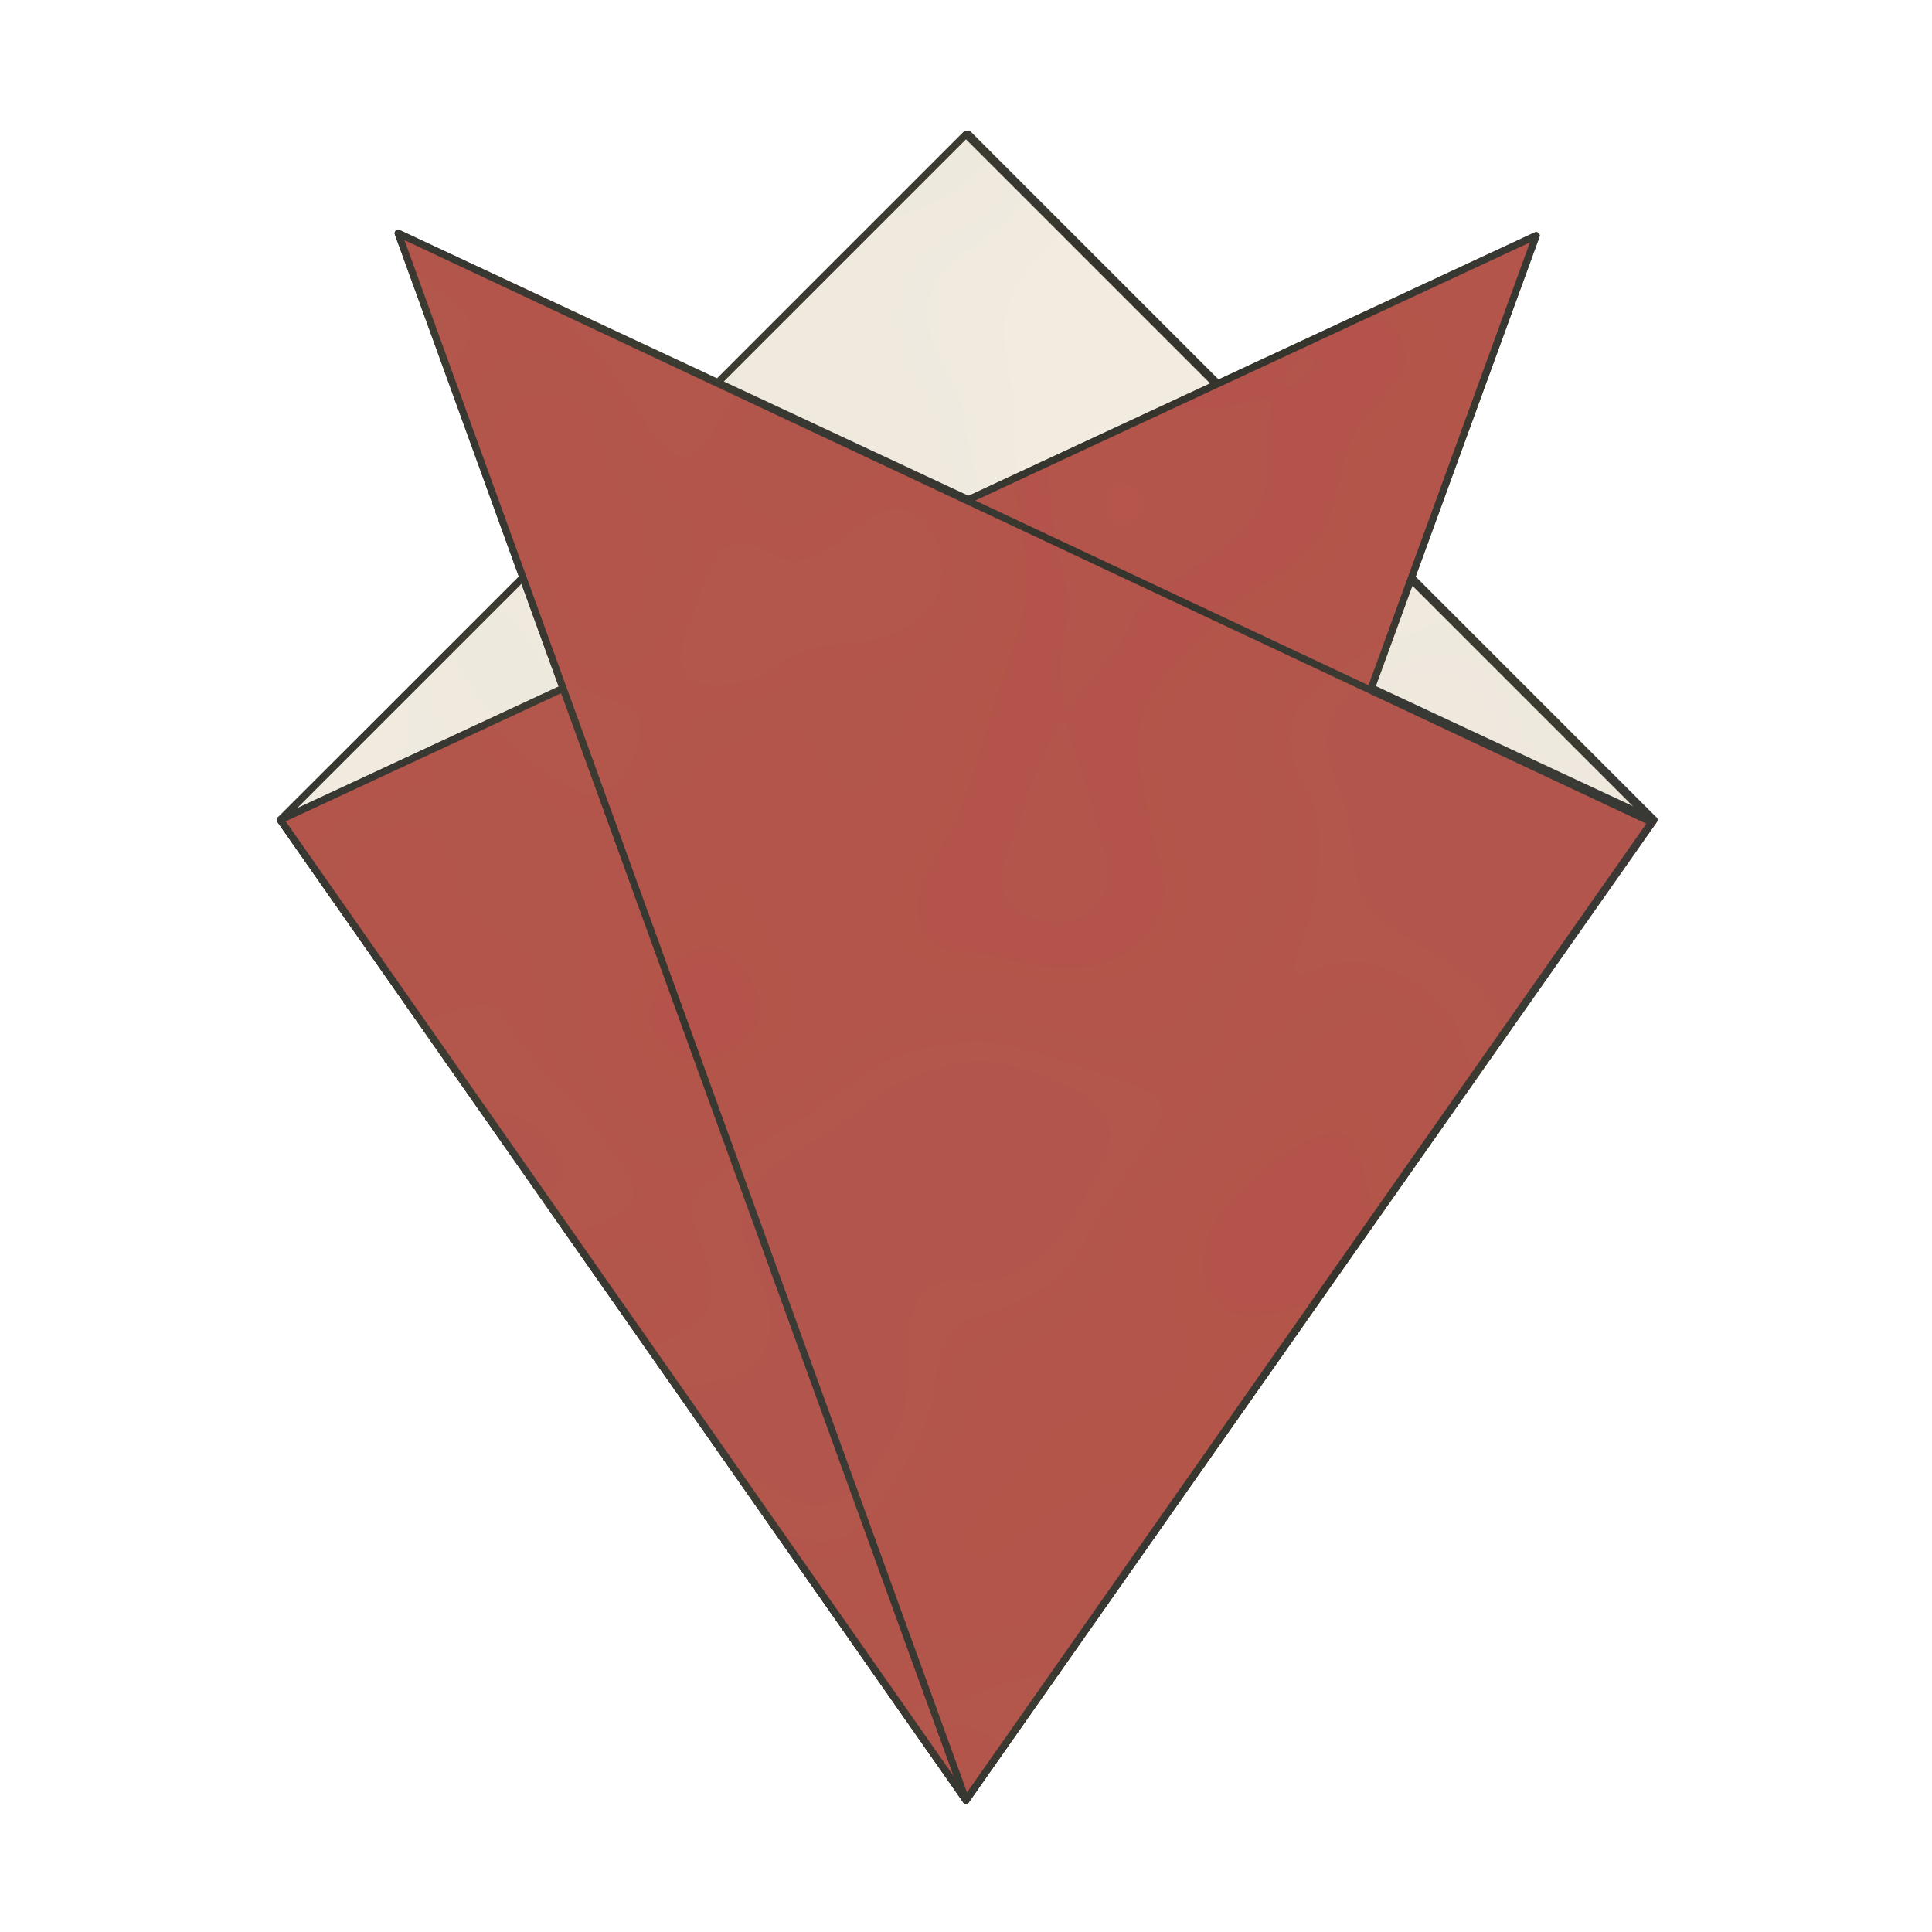
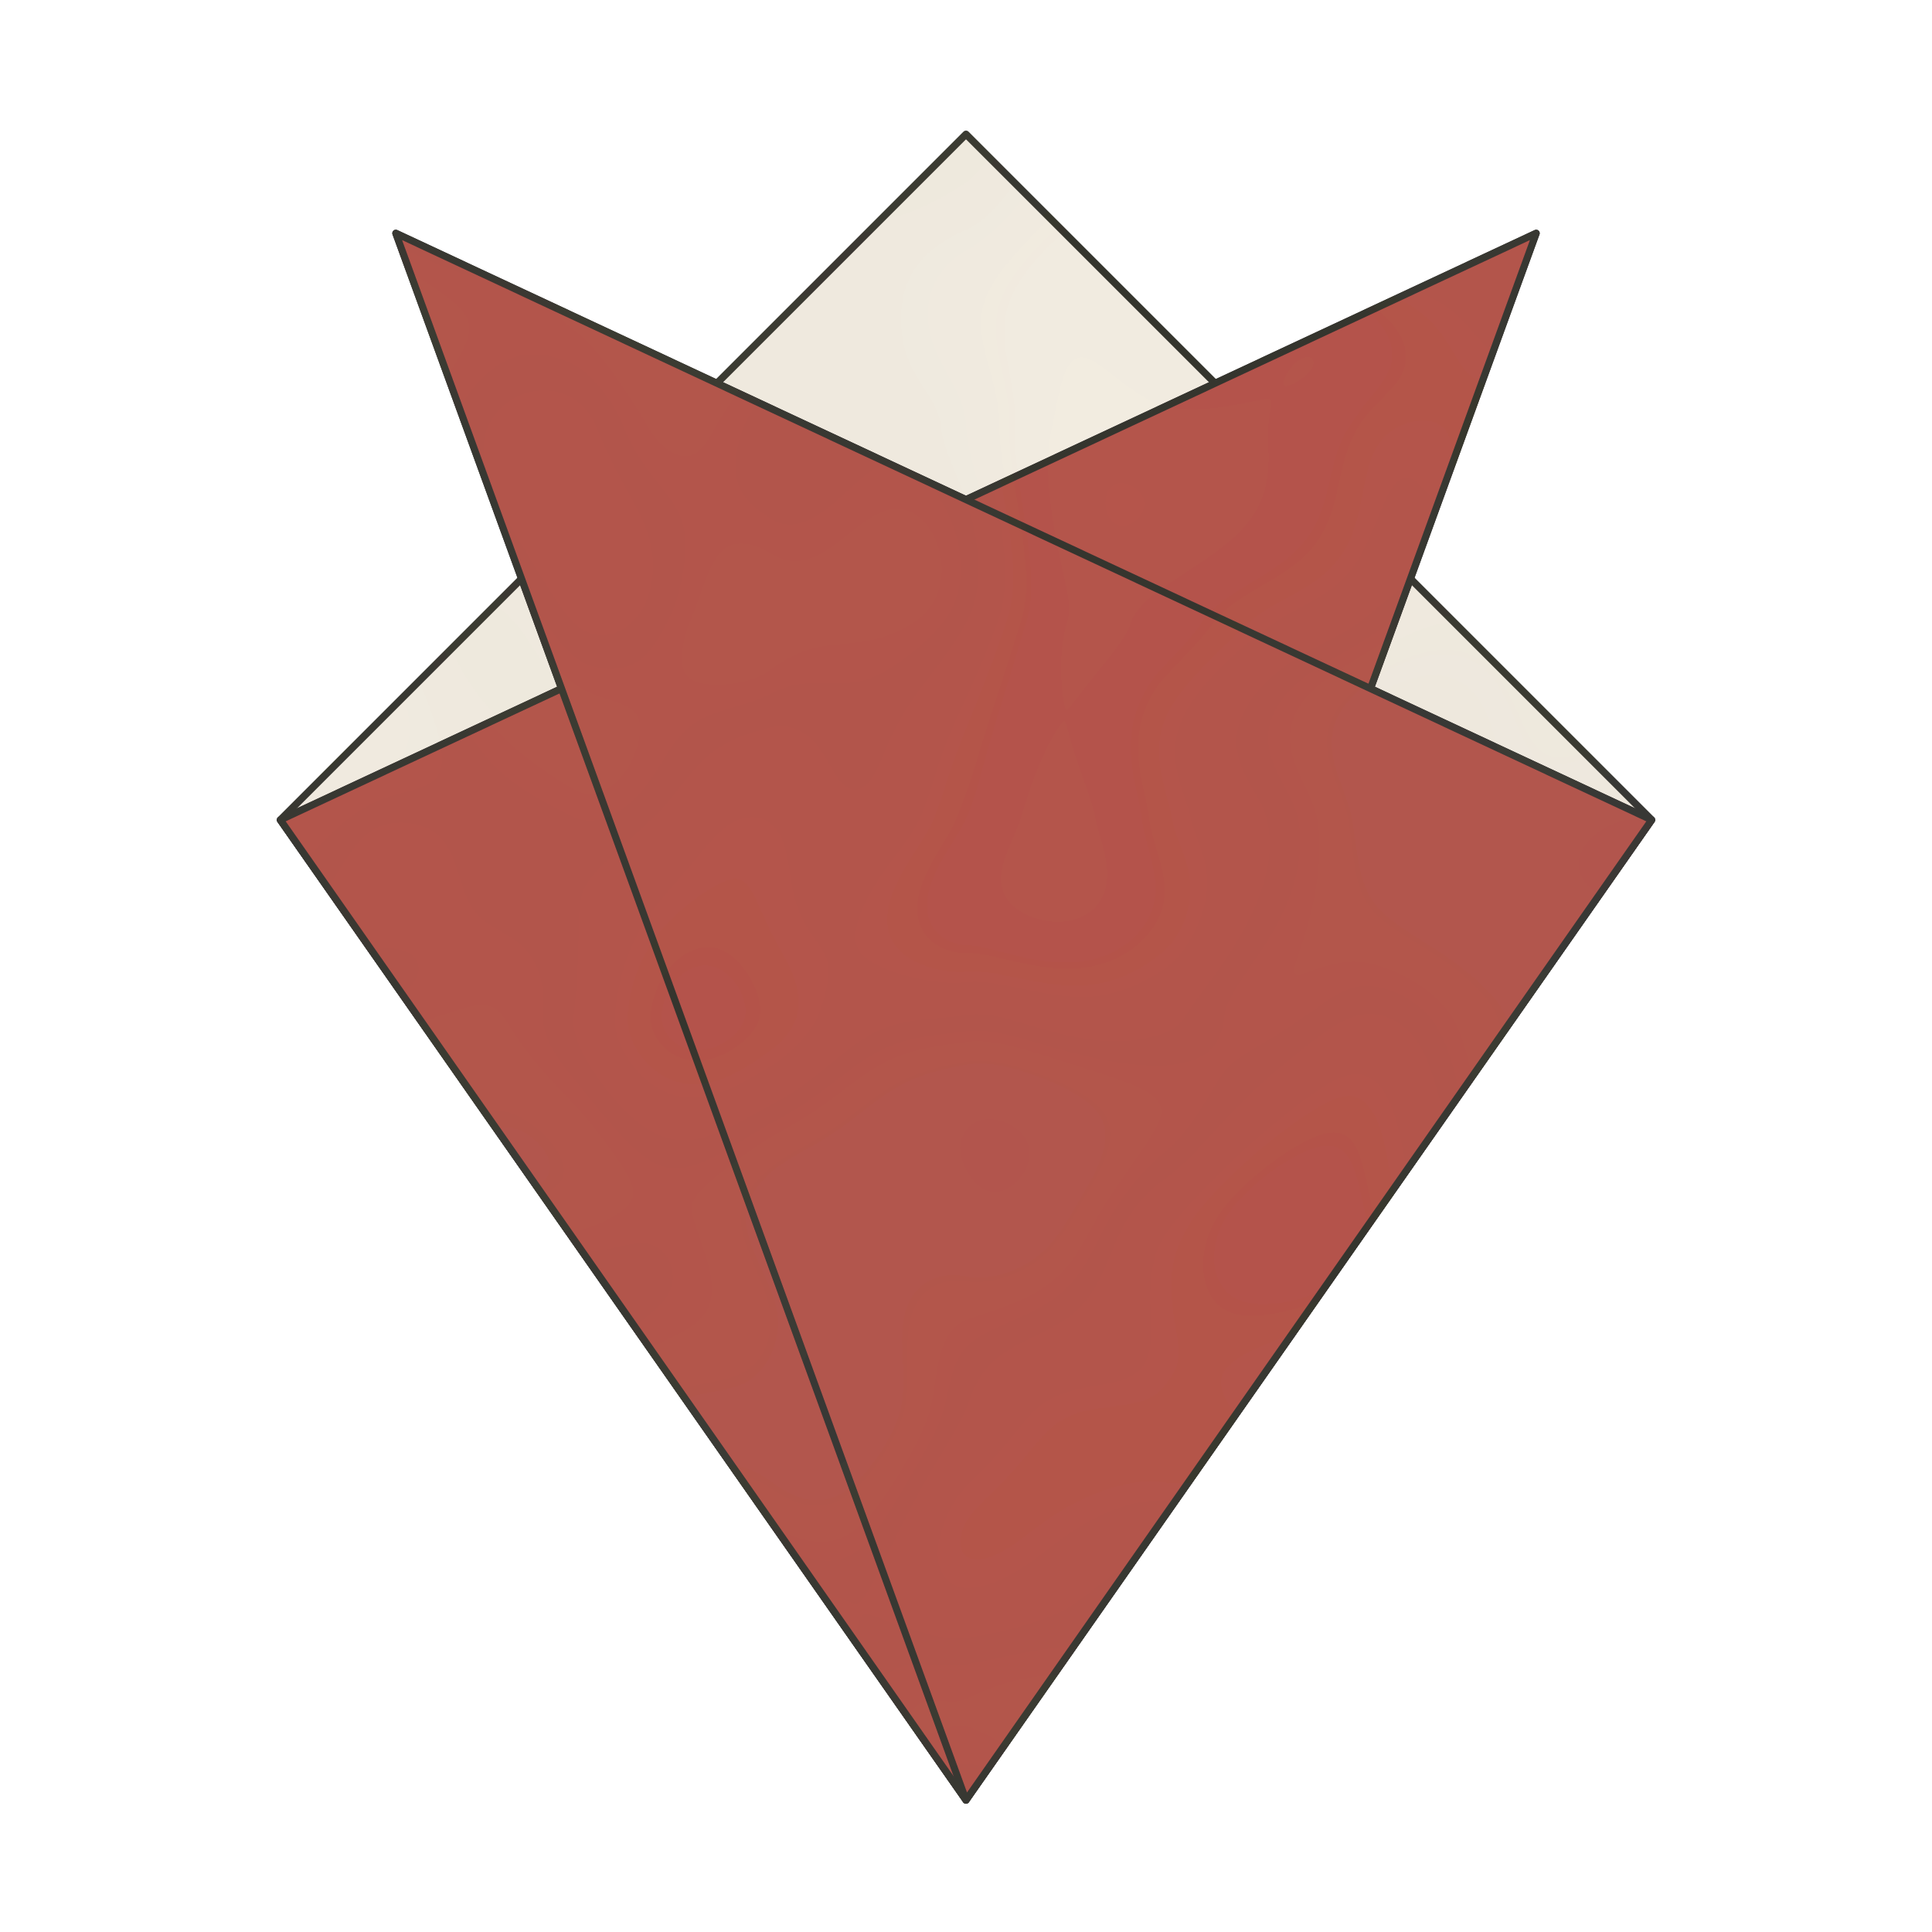
<svg xmlns="http://www.w3.org/2000/svg" viewBox="0.09 -1.264 0.82 0.82" width="240" height="240">
  <filter id="washi">
    <feTurbulence type="fractalNoise" baseFrequency="6" numOctaves="2" seed="4" />
    <feColorMatrix values="0 0 0 0 0.2 0 0 0 0 0.19 0 0 0 0 0.17 0 0 0 0.09 0" />
    <feComposite in2="SourceGraphic" operator="in" />
    <feMerge>
      <feMergeNode in="SourceGraphic" />
      <feMergeNode />
    </feMerge>
  </filter>
  <g filter="url(#washi)" stroke="#33302C" stroke-width="0.003" stroke-linejoin="round">
-     <polygon points="0.501,-1.207 0.209,-0.916 0.5,-0.5 0.792,-0.916" fill="#B5524A" />
+     <polygon points="0.5,-1.207 0.209,-0.916 0.5,-0.5 0.791,-0.916" fill="#B5524A" />
    <polygon points="0.209,-0.916 0.5,-1.207 0.791,-0.916 0.5,-0.5" fill="#F3EDE2" />
-     <polygon points="0.209,-0.916 0.742,-1.164 0.5,-0.5" fill="#F3EDE2" />
-     <polygon points="0.259,-1.165 0.792,-0.916 0.5,-0.5" fill="#F3EDE2" />
-     <polygon points="0.742,-1.164 0.209,-0.916 0.5,-0.5" fill="#B5524A" />
-     <polygon points="0.791,-0.915 0.259,-1.165 0.5,-0.5" fill="#B5524A" />
+     <polygon points="0.209,-0.916 0.742,-1.165 0.5,-0.5" fill="#F3EDE2" />
+     <polygon points="0.258,-1.165 0.791,-0.916 0.5,-0.5" fill="#F3EDE2" />
+     <polygon points="0.742,-1.165 0.209,-0.916 0.5,-0.5" fill="#B5524A" />
+     <polygon points="0.791,-0.916 0.258,-1.165 0.5,-0.5" fill="#B5524A" />
  </g>
</svg>
